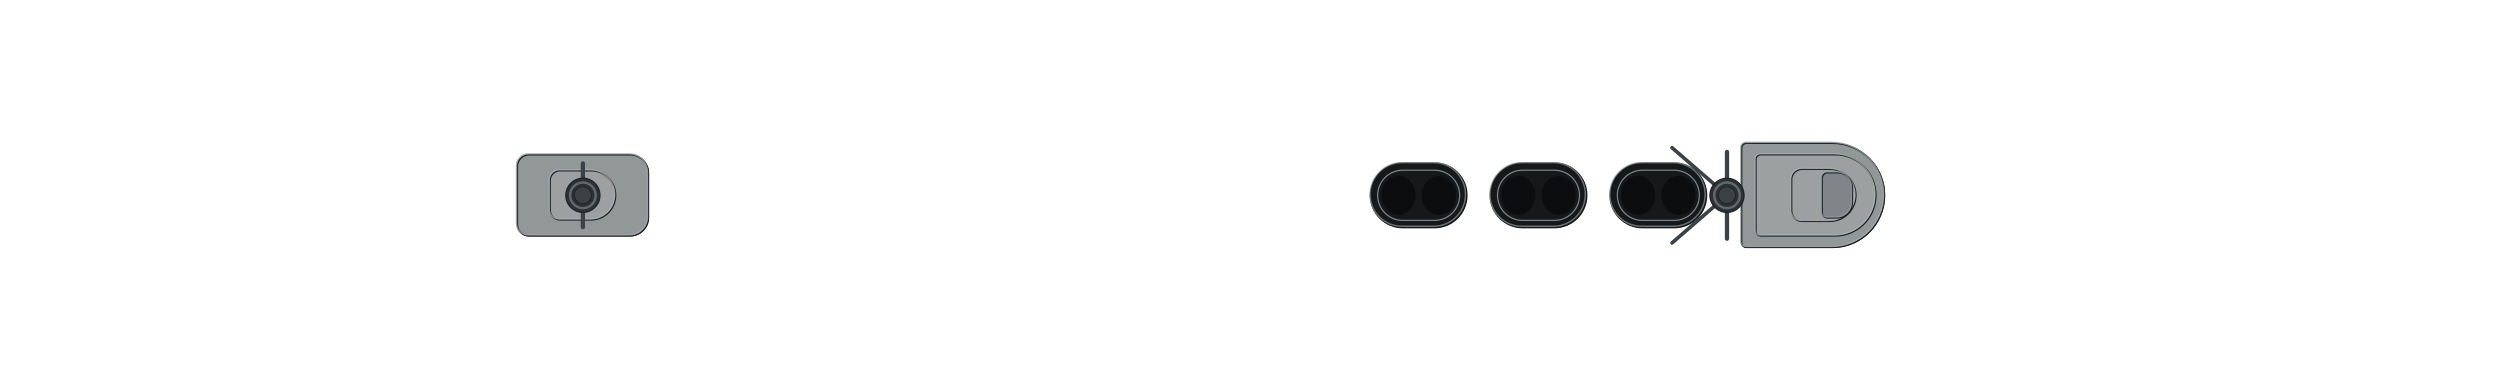
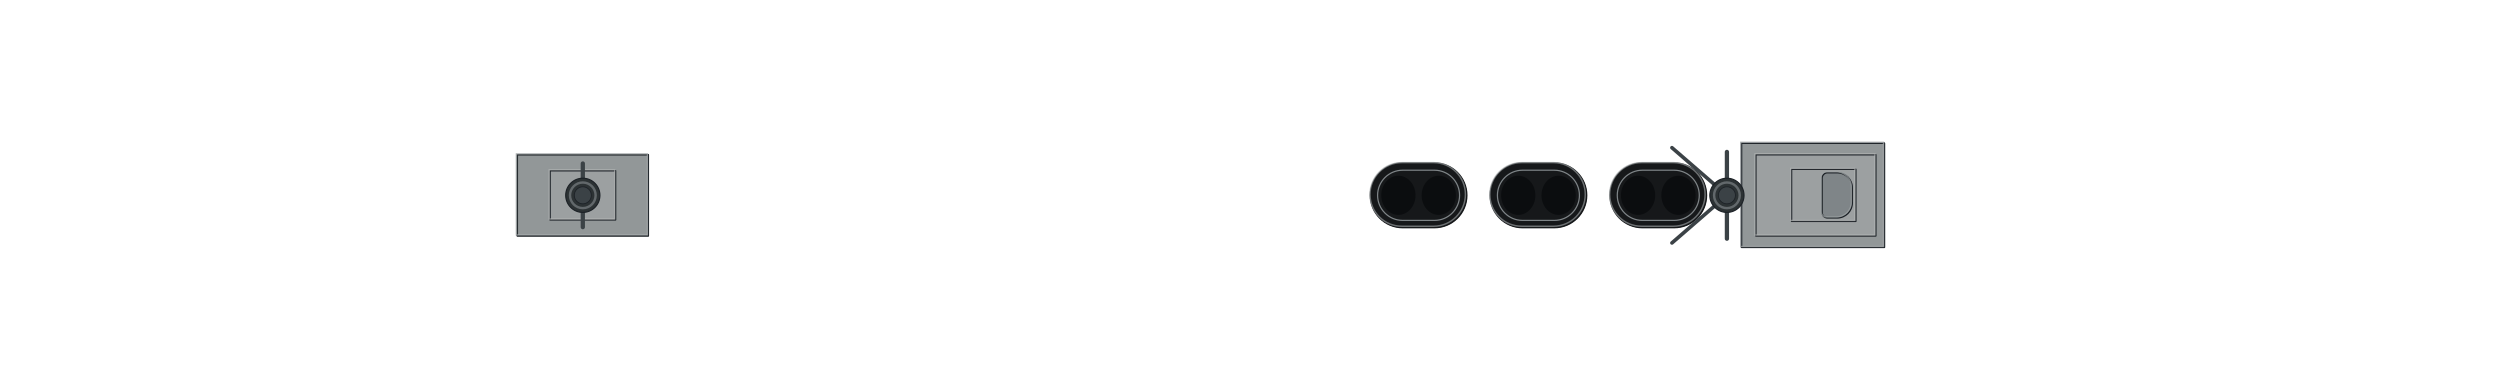
<svg xmlns="http://www.w3.org/2000/svg" width="2048" height="320" viewBox="-102.4 -16 204.8 32" shape-rendering="geometricPrecision">
  <defs>
    <clipPath id="hullclip">
      <path d="M-97,-1.777 L-96.993,-1.897 L-96.972,-2.018 L-96.936,-2.138 L-96.887,-2.259 L-96.823,-2.379 L-96.745,-2.499 L-96.653,-2.619 L-96.547,-2.739 L-96.427,-2.859 L-96.293,-2.979 L-96.144,-3.099 L-95.982,-3.218 L-95.806,-3.338 L-95.615,-3.457 L-95.411,-3.576 L-95.193,-3.694 L-94.961,-3.813 L-94.715,-3.931 L-94.455,-4.048 L-94.181,-4.166 L-93.894,-4.283 L-93.593,-4.4 L-93.278,-4.517 L-92.95,-4.633 L-92.608,-4.749 L-92.252,-4.864 L-91.884,-4.979 L-91.501,-5.093 L-91.106,-5.208 L-90.697,-5.321 L-90.274,-5.434 L-89.839,-5.547 L-89.39,-5.659 L-88.929,-5.771 L-88.454,-5.882 L-87.967,-5.993 L-87.466,-6.103 L-86.953,-6.213 L-86.428,-6.321 L-85.889,-6.43 L-85.338,-6.537 L-84.775,-6.644 L-84.199,-6.751 L-83.611,-6.857 L-83.011,-6.962 L-82.398,-7.066 L-81.774,-7.17 L-81.138,-7.273 L-80.489,-7.375 L-79.829,-7.476 L-79.158,-7.577 L-78.475,-7.677 L-77.78,-7.776 L-77.074,-7.874 L-76.357,-7.972 L-75.628,-8.068 L-74.889,-8.164 L-74.139,-8.259 L-73.377,-8.353 L-72.606,-8.446 L-71.823,-8.538 L-71.03,-8.63 L-70.227,-8.72 L-69.413,-8.809 L-68.589,-8.898 L-67.756,-8.985 L-66.912,-9.072 L-66.059,-9.157 L-65.195,-9.242 L-64.323,-9.325 L-63.441,-9.407 L-62.55,-9.489 L-61.649,-9.569 L-60.74,-9.648 L-59.822,-9.726 L-58.895,-9.803 L-57.959,-9.879 L-57.015,-9.953 L-56.063,-10.027 L-55.102,-10.099 L-54.134,-10.17 L-53.157,-10.24 L-52.173,-10.309 L-51.181,-10.376 L-50.182,-10.442 L-49.175,-10.507 L-48.161,-10.571 L-47.14,-10.633 L-46.113,-10.694 L-45.078,-10.754 L-44.037,-10.812 L-42.99,-10.869 L-41.936,-10.925 L-40.876,-10.979 L-39.81,-11.032 L-38.738,-11.083 L-37.661,-11.133 L-36.578,-11.182 L-35.49,-11.229 L-34.397,-11.274 L-33.298,-11.318 L-32.195,-11.361 L-31.087,-11.402 L-29.975,-11.441 L-28.858,-11.479 L-27.737,-11.515 L-26.612,-11.55 L-25.483,-11.583 L-24.35,-11.614 L-23.214,-11.643 L-22.074,-11.671 L-20.931,-11.697 L-19.785,-11.721 L-18.636,-11.743 L-17.485,-11.763 L-16.331,-11.782 L-15.174,-11.798 L-14.015,-11.812 L-12.855,-11.824 L-11.692,-11.833 L-10.528,-11.84 L-9.362,-11.844 L-8.195,-11.845 L-7.026,-11.845 L-5.857,-11.845 L-4.686,-11.845 L-3.515,-11.845 L-2.344,-11.845 L-1.172,-11.845 L-0,-11.845 L1.172,-11.845 L2.344,-11.845 L3.515,-11.845 L4.686,-11.845 L5.857,-11.845 L7.026,-11.845 L8.195,-11.845 L9.362,-11.845 L10.528,-11.842 L11.692,-11.837 L12.855,-11.828 L14.015,-11.816 L15.174,-11.801 L16.331,-11.782 L17.485,-11.76 L18.636,-11.734 L19.785,-11.705 L20.931,-11.672 L22.074,-11.636 L23.214,-11.596 L24.35,-11.552 L25.483,-11.505 L26.612,-11.454 L27.737,-11.399 L28.858,-11.341 L29.975,-11.28 L31.087,-11.215 L32.195,-11.146 L33.298,-11.074 L34.397,-10.998 L35.49,-10.919 L36.578,-10.837 L37.661,-10.752 L38.738,-10.663 L39.81,-10.571 L40.876,-10.476 L41.936,-10.377 L42.99,-10.276 L44.037,-10.172 L45.078,-10.065 L46.113,-9.955 L47.14,-9.842 L48.161,-9.727 L49.175,-9.609 L50.182,-9.488 L51.181,-9.365 L52.173,-9.24 L53.157,-9.112 L54.134,-8.982 L55.102,-8.85 L56.063,-8.716 L57.015,-8.58 L57.959,-8.442 L58.895,-8.302 L59.822,-8.161 L60.74,-8.018 L61.649,-7.874 L62.55,-7.728 L63.441,-7.581 L64.323,-7.433 L65.195,-7.284 L66.059,-7.133 L66.912,-6.982 L67.756,-6.83 L68.589,-6.678 L69.413,-6.525 L70.227,-6.371 L71.03,-6.218 L71.823,-6.063 L72.606,-5.909 L73.377,-5.755 L74.139,-5.601 L74.889,-5.447 L75.628,-5.293 L76.357,-5.14 L77.074,-4.987 L77.78,-4.835 L78.475,-4.683 L79.158,-4.533 L79.829,-4.383 L80.489,-4.234 L81.138,-4.086 L81.774,-3.94 L82.398,-3.795 L83.011,-3.651 L83.611,-3.509 L84.199,-3.369 L84.775,-3.23 L85.338,-3.093 L85.889,-2.958 L86.428,-2.825 L86.953,-2.694 L87.466,-2.566 L87.967,-2.439 L88.454,-2.315 L88.929,-2.194 L89.39,-2.075 L89.839,-1.958 L90.274,-1.845 L90.697,-1.734 L91.106,-1.626 L91.501,-1.52 L91.884,-1.418 L92.252,-1.319 L92.608,-1.223 L92.95,-1.131 L93.278,-1.041 L93.593,-0.955 L93.894,-0.872 L94.181,-0.793 L94.455,-0.718 L94.715,-0.645 L94.961,-0.577 L95.193,-0.512 L95.411,-0.451 L95.615,-0.393 L95.806,-0.34 L95.982,-0.29 L96.144,-0.244 L96.293,-0.202 L96.427,-0.164 L96.547,-0.129 L96.653,-0.099 L96.745,-0.073 L96.823,-0.051 L96.887,-0.032 L96.936,-0.018 L96.936,0.018 L96.887,0.032 L96.823,0.051 L96.745,0.073 L96.653,0.099 L96.547,0.129 L96.427,0.164 L96.293,0.202 L96.144,0.244 L95.982,0.29 L95.806,0.34 L95.615,0.393 L95.411,0.451 L95.193,0.512 L94.961,0.577 L94.715,0.645 L94.455,0.718 L94.181,0.793 L93.894,0.872 L93.593,0.955 L93.278,1.041 L92.95,1.131 L92.608,1.223 L92.252,1.319 L91.884,1.418 L91.501,1.52 L91.106,1.626 L90.697,1.734 L90.274,1.845 L89.839,1.958 L89.39,2.075 L88.929,2.194 L88.454,2.315 L87.967,2.439 L87.466,2.566 L86.953,2.694 L86.428,2.825 L85.889,2.958 L85.338,3.093 L84.775,3.23 L84.199,3.369 L83.611,3.509 L83.011,3.651 L82.398,3.795 L81.774,3.94 L81.138,4.086 L80.489,4.234 L79.829,4.383 L79.158,4.533 L78.475,4.683 L77.78,4.835 L77.074,4.987 L76.357,5.14 L75.628,5.293 L74.889,5.447 L74.139,5.601 L73.377,5.755 L72.606,5.909 L71.823,6.063 L71.03,6.218 L70.227,6.371 L69.413,6.525 L68.589,6.678 L67.756,6.83 L66.912,6.982 L66.059,7.133 L65.195,7.284 L64.323,7.433 L63.441,7.581 L62.55,7.728 L61.649,7.874 L60.74,8.018 L59.822,8.161 L58.895,8.302 L57.959,8.442 L57.015,8.58 L56.063,8.716 L55.102,8.85 L54.134,8.982 L53.157,9.112 L52.173,9.24 L51.181,9.365 L50.182,9.488 L49.175,9.609 L48.161,9.727 L47.14,9.842 L46.113,9.955 L45.078,10.065 L44.037,10.172 L42.99,10.276 L41.936,10.377 L40.876,10.476 L39.81,10.571 L38.738,10.663 L37.661,10.752 L36.578,10.837 L35.49,10.919 L34.397,10.998 L33.298,11.074 L32.195,11.146 L31.087,11.215 L29.975,11.28 L28.858,11.341 L27.737,11.399 L26.612,11.454 L25.483,11.505 L24.35,11.552 L23.214,11.596 L22.074,11.636 L20.931,11.672 L19.785,11.705 L18.636,11.734 L17.485,11.76 L16.331,11.782 L15.174,11.801 L14.015,11.816 L12.855,11.828 L11.692,11.837 L10.528,11.842 L9.362,11.845 L8.195,11.845 L7.026,11.845 L5.857,11.845 L4.686,11.845 L3.515,11.845 L2.344,11.845 L1.172,11.845 L-0,11.845 L-1.172,11.845 L-2.344,11.845 L-3.515,11.845 L-4.686,11.845 L-5.857,11.845 L-7.026,11.845 L-8.195,11.845 L-9.362,11.844 L-10.528,11.84 L-11.692,11.833 L-12.855,11.824 L-14.015,11.812 L-15.174,11.798 L-16.331,11.782 L-17.485,11.763 L-18.636,11.743 L-19.785,11.721 L-20.931,11.697 L-22.074,11.671 L-23.214,11.643 L-24.35,11.614 L-25.483,11.583 L-26.612,11.55 L-27.737,11.515 L-28.858,11.479 L-29.975,11.441 L-31.087,11.402 L-32.195,11.361 L-33.298,11.318 L-34.397,11.274 L-35.49,11.229 L-36.578,11.182 L-37.661,11.133 L-38.738,11.083 L-39.81,11.032 L-40.876,10.979 L-41.936,10.925 L-42.99,10.869 L-44.037,10.812 L-45.078,10.754 L-46.113,10.694 L-47.14,10.633 L-48.161,10.571 L-49.175,10.507 L-50.182,10.442 L-51.181,10.376 L-52.173,10.309 L-53.157,10.24 L-54.134,10.17 L-55.102,10.099 L-56.063,10.027 L-57.015,9.953 L-57.959,9.879 L-58.895,9.803 L-59.822,9.726 L-60.74,9.648 L-61.649,9.569 L-62.55,9.489 L-63.441,9.407 L-64.323,9.325 L-65.195,9.242 L-66.059,9.157 L-66.912,9.072 L-67.756,8.985 L-68.589,8.898 L-69.413,8.809 L-70.227,8.72 L-71.03,8.63 L-71.823,8.538 L-72.606,8.446 L-73.377,8.353 L-74.139,8.259 L-74.889,8.164 L-75.628,8.068 L-76.357,7.972 L-77.074,7.874 L-77.78,7.776 L-78.475,7.677 L-79.158,7.577 L-79.829,7.476 L-80.489,7.375 L-81.138,7.273 L-81.774,7.17 L-82.398,7.066 L-83.011,6.962 L-83.611,6.857 L-84.199,6.751 L-84.775,6.644 L-85.338,6.537 L-85.889,6.43 L-86.428,6.321 L-86.953,6.213 L-87.466,6.103 L-87.967,5.993 L-88.454,5.882 L-88.929,5.771 L-89.39,5.659 L-89.839,5.547 L-90.274,5.434 L-90.697,5.321 L-91.106,5.208 L-91.501,5.093 L-91.884,4.979 L-92.252,4.864 L-92.608,4.749 L-92.95,4.633 L-93.278,4.517 L-93.593,4.4 L-93.894,4.283 L-94.181,4.166 L-94.455,4.048 L-94.715,3.931 L-94.961,3.813 L-95.193,3.694 L-95.411,3.576 L-95.615,3.457 L-95.806,3.338 L-95.982,3.218 L-96.144,3.099 L-96.293,2.979 L-96.427,2.859 L-96.547,2.739 L-96.653,2.619 L-96.745,2.499 L-96.823,2.379 L-96.887,2.259 L-96.936,2.138 L-96.972,2.018 L-96.993,1.897 L-97,1.777 Z" />
    </clipPath>
    <clipPath id="deckclip">
      <path d="M-97,-1.227 L-96.993,-1.347 L-96.972,-1.468 L-96.936,-1.588 L-96.887,-1.709 L-96.823,-1.829 L-96.745,-1.949 L-96.653,-2.069 L-96.547,-2.189 L-96.427,-2.309 L-96.293,-2.429 L-96.144,-2.549 L-95.982,-2.668 L-95.806,-2.788 L-95.615,-2.907 L-95.411,-3.026 L-95.193,-3.144 L-94.961,-3.263 L-94.715,-3.381 L-94.455,-3.498 L-94.181,-3.616 L-93.894,-3.733 L-93.593,-3.85 L-93.278,-3.967 L-92.95,-4.083 L-92.608,-4.199 L-92.252,-4.314 L-91.884,-4.429 L-91.501,-4.543 L-91.106,-4.658 L-90.697,-4.771 L-90.274,-4.884 L-89.839,-4.997 L-89.39,-5.109 L-88.929,-5.221 L-88.454,-5.332 L-87.967,-5.443 L-87.466,-5.553 L-86.953,-5.663 L-86.428,-5.771 L-85.889,-5.88 L-85.338,-5.987 L-84.775,-6.094 L-84.199,-6.201 L-83.611,-6.307 L-83.011,-6.412 L-82.398,-6.516 L-81.774,-6.62 L-81.138,-6.723 L-80.489,-6.825 L-79.829,-6.926 L-79.158,-7.027 L-78.475,-7.127 L-77.78,-7.226 L-77.074,-7.324 L-76.357,-7.422 L-75.628,-7.518 L-74.889,-7.614 L-74.139,-7.709 L-73.377,-7.803 L-72.606,-7.896 L-71.823,-7.988 L-71.03,-8.08 L-70.227,-8.17 L-69.413,-8.259 L-68.589,-8.348 L-67.756,-8.435 L-66.912,-8.522 L-66.059,-8.607 L-65.195,-8.692 L-64.323,-8.775 L-63.441,-8.857 L-62.55,-8.939 L-61.649,-9.019 L-60.74,-9.098 L-59.822,-9.176 L-58.895,-9.253 L-57.959,-9.329 L-57.015,-9.403 L-56.063,-9.477 L-55.102,-9.549 L-54.134,-9.62 L-53.157,-9.69 L-52.173,-9.759 L-51.181,-9.826 L-50.182,-9.892 L-49.175,-9.957 L-48.161,-10.021 L-47.14,-10.083 L-46.113,-10.144 L-45.078,-10.204 L-44.037,-10.262 L-42.99,-10.319 L-41.936,-10.375 L-40.876,-10.429 L-39.81,-10.482 L-38.738,-10.533 L-37.661,-10.583 L-36.578,-10.632 L-35.49,-10.679 L-34.397,-10.724 L-33.298,-10.768 L-32.195,-10.811 L-31.087,-10.852 L-29.975,-10.891 L-28.858,-10.929 L-27.737,-10.965 L-26.612,-11 L-25.483,-11.033 L-24.35,-11.064 L-23.214,-11.093 L-22.074,-11.121 L-20.931,-11.147 L-19.785,-11.171 L-18.636,-11.193 L-17.485,-11.213 L-16.331,-11.232 L-15.174,-11.248 L-14.015,-11.262 L-12.855,-11.274 L-11.692,-11.283 L-10.528,-11.29 L-9.362,-11.294 L-8.195,-11.295 L-7.026,-11.295 L-5.857,-11.295 L-4.686,-11.295 L-3.515,-11.295 L-2.344,-11.295 L-1.172,-11.295 L-0,-11.295 L1.172,-11.295 L2.344,-11.295 L3.515,-11.295 L4.686,-11.295 L5.857,-11.295 L7.026,-11.295 L8.195,-11.295 L9.362,-11.295 L10.528,-11.292 L11.692,-11.287 L12.855,-11.278 L14.015,-11.266 L15.174,-11.251 L16.331,-11.232 L17.485,-11.21 L18.636,-11.184 L19.785,-11.155 L20.931,-11.122 L22.074,-11.086 L23.214,-11.046 L24.35,-11.002 L25.483,-10.955 L26.612,-10.904 L27.737,-10.849 L28.858,-10.791 L29.975,-10.73 L31.087,-10.665 L32.195,-10.596 L33.298,-10.524 L34.397,-10.448 L35.49,-10.369 L36.578,-10.287 L37.661,-10.202 L38.738,-10.113 L39.81,-10.021 L40.876,-9.926 L41.936,-9.827 L42.99,-9.726 L44.037,-9.622 L45.078,-9.515 L46.113,-9.405 L47.14,-9.292 L48.161,-9.177 L49.175,-9.059 L50.182,-8.938 L51.181,-8.815 L52.173,-8.69 L53.157,-8.562 L54.134,-8.432 L55.102,-8.3 L56.063,-8.166 L57.015,-8.03 L57.959,-7.892 L58.895,-7.752 L59.822,-7.611 L60.74,-7.468 L61.649,-7.324 L62.55,-7.178 L63.441,-7.031 L64.323,-6.883 L65.195,-6.734 L66.059,-6.583 L66.912,-6.432 L67.756,-6.28 L68.589,-6.128 L69.413,-5.975 L70.227,-5.821 L71.03,-5.668 L71.823,-5.513 L72.606,-5.359 L73.377,-5.205 L74.139,-5.051 L74.889,-4.897 L75.628,-4.743 L76.357,-4.59 L77.074,-4.437 L77.78,-4.285 L78.475,-4.133 L79.158,-3.983 L79.829,-3.833 L80.489,-3.684 L81.138,-3.536 L81.774,-3.39 L82.398,-3.245 L83.011,-3.101 L83.611,-2.959 L84.199,-2.819 L84.775,-2.68 L85.338,-2.543 L85.889,-2.408 L86.428,-2.275 L86.953,-2.144 L87.466,-2.016 L87.967,-1.889 L88.454,-1.765 L88.929,-1.644 L89.39,-1.525 L89.839,-1.408 L90.274,-1.295 L90.697,-1.184 L91.106,-1.076 L91.501,-0.97 L91.884,-0.868 L92.252,-0.769 L92.608,-0.673 L92.95,-0.581 L93.278,-0.491 L93.593,-0.405 L93.894,-0.322 L94.181,-0.243 L94.455,-0.168 L94.715,-0.095 L94.961,-0.027 L94.961,0.027 L94.715,0.095 L94.455,0.168 L94.181,0.243 L93.894,0.322 L93.593,0.405 L93.278,0.491 L92.95,0.581 L92.608,0.673 L92.252,0.769 L91.884,0.868 L91.501,0.97 L91.106,1.076 L90.697,1.184 L90.274,1.295 L89.839,1.408 L89.39,1.525 L88.929,1.644 L88.454,1.765 L87.967,1.889 L87.466,2.016 L86.953,2.144 L86.428,2.275 L85.889,2.408 L85.338,2.543 L84.775,2.68 L84.199,2.819 L83.611,2.959 L83.011,3.101 L82.398,3.245 L81.774,3.39 L81.138,3.536 L80.489,3.684 L79.829,3.833 L79.158,3.983 L78.475,4.133 L77.78,4.285 L77.074,4.437 L76.357,4.59 L75.628,4.743 L74.889,4.897 L74.139,5.051 L73.377,5.205 L72.606,5.359 L71.823,5.513 L71.03,5.668 L70.227,5.821 L69.413,5.975 L68.589,6.128 L67.756,6.28 L66.912,6.432 L66.059,6.583 L65.195,6.734 L64.323,6.883 L63.441,7.031 L62.55,7.178 L61.649,7.324 L60.74,7.468 L59.822,7.611 L58.895,7.752 L57.959,7.892 L57.015,8.03 L56.063,8.166 L55.102,8.3 L54.134,8.432 L53.157,8.562 L52.173,8.69 L51.181,8.815 L50.182,8.938 L49.175,9.059 L48.161,9.177 L47.14,9.292 L46.113,9.405 L45.078,9.515 L44.037,9.622 L42.99,9.726 L41.936,9.827 L40.876,9.926 L39.81,10.021 L38.738,10.113 L37.661,10.202 L36.578,10.287 L35.49,10.369 L34.397,10.448 L33.298,10.524 L32.195,10.596 L31.087,10.665 L29.975,10.73 L28.858,10.791 L27.737,10.849 L26.612,10.904 L25.483,10.955 L24.35,11.002 L23.214,11.046 L22.074,11.086 L20.931,11.122 L19.785,11.155 L18.636,11.184 L17.485,11.21 L16.331,11.232 L15.174,11.251 L14.015,11.266 L12.855,11.278 L11.692,11.287 L10.528,11.292 L9.362,11.295 L8.195,11.295 L7.026,11.295 L5.857,11.295 L4.686,11.295 L3.515,11.295 L2.344,11.295 L1.172,11.295 L-0,11.295 L-1.172,11.295 L-2.344,11.295 L-3.515,11.295 L-4.686,11.295 L-5.857,11.295 L-7.026,11.295 L-8.195,11.295 L-9.362,11.294 L-10.528,11.29 L-11.692,11.283 L-12.855,11.274 L-14.015,11.262 L-15.174,11.248 L-16.331,11.232 L-17.485,11.213 L-18.636,11.193 L-19.785,11.171 L-20.931,11.147 L-22.074,11.121 L-23.214,11.093 L-24.35,11.064 L-25.483,11.033 L-26.612,11 L-27.737,10.965 L-28.858,10.929 L-29.975,10.891 L-31.087,10.852 L-32.195,10.811 L-33.298,10.768 L-34.397,10.724 L-35.49,10.679 L-36.578,10.632 L-37.661,10.583 L-38.738,10.533 L-39.81,10.482 L-40.876,10.429 L-41.936,10.375 L-42.99,10.319 L-44.037,10.262 L-45.078,10.204 L-46.113,10.144 L-47.14,10.083 L-48.161,10.021 L-49.175,9.957 L-50.182,9.892 L-51.181,9.826 L-52.173,9.759 L-53.157,9.69 L-54.134,9.62 L-55.102,9.549 L-56.063,9.477 L-57.015,9.403 L-57.959,9.329 L-58.895,9.253 L-59.822,9.176 L-60.74,9.098 L-61.649,9.019 L-62.55,8.939 L-63.441,8.857 L-64.323,8.775 L-65.195,8.692 L-66.059,8.607 L-66.912,8.522 L-67.756,8.435 L-68.589,8.348 L-69.413,8.259 L-70.227,8.17 L-71.03,8.08 L-71.823,7.988 L-72.606,7.896 L-73.377,7.803 L-74.139,7.709 L-74.889,7.614 L-75.628,7.518 L-76.357,7.422 L-77.074,7.324 L-77.78,7.226 L-78.475,7.127 L-79.158,7.027 L-79.829,6.926 L-80.489,6.825 L-81.138,6.723 L-81.774,6.62 L-82.398,6.516 L-83.011,6.412 L-83.611,6.307 L-84.199,6.201 L-84.775,6.094 L-85.338,5.987 L-85.889,5.88 L-86.428,5.771 L-86.953,5.663 L-87.466,5.553 L-87.967,5.443 L-88.454,5.332 L-88.929,5.221 L-89.39,5.109 L-89.839,4.997 L-90.274,4.884 L-90.697,4.771 L-91.106,4.658 L-91.501,4.543 L-91.884,4.429 L-92.252,4.314 L-92.608,4.199 L-92.95,4.083 L-93.278,3.967 L-93.593,3.85 L-93.894,3.733 L-94.181,3.616 L-94.455,3.498 L-94.715,3.381 L-94.961,3.263 L-95.193,3.144 L-95.411,3.026 L-95.615,2.907 L-95.806,2.788 L-95.982,2.668 L-96.144,2.549 L-96.293,2.429 L-96.427,2.309 L-96.547,2.189 L-96.653,2.069 L-96.745,1.949 L-96.823,1.829 L-96.887,1.709 L-96.936,1.588 L-96.972,1.468 L-96.993,1.347 L-97,1.227 Z" />
    </clipPath>
  </defs>
-   <path d="M40.675,-4.264 L47.711,-4.264 A4.264,4.264 0 0 1 51.975,0 L51.975,0 A4.264,4.264 0 0 1 47.711,4.264 L40.675,4.264 A0.4,0.4 0 0 1 40.275,3.864 L40.275,-3.864 A0.4,0.4 0 0 1 40.675,-4.264 Z" fill="#888e90" stroke="#1c2126" stroke-width="0.12" stroke-linejoin="round" />
-   <path d="M40.675,-4.264 L47.711,-4.264 A4.264,4.264 0 0 1 51.975,0 L51.975,0 A4.264,4.264 0 0 1 47.711,4.264 L40.675,4.264 A0.4,0.4 0 0 1 40.275,3.864 L40.275,-3.864 A0.4,0.4 0 0 1 40.675,-4.264 Z" fill="none" stroke="#a6aaac" stroke-width="0.108" transform="translate(-0.072,-0.072)" stroke-opacity="0.7" />
-   <path d="M40.675,-4.264 L47.711,-4.264 A4.264,4.264 0 0 1 51.975,0 L51.975,0 A4.264,4.264 0 0 1 47.711,4.264 L40.675,4.264 A0.4,0.4 0 0 1 40.275,3.864 L40.275,-3.864 A0.4,0.4 0 0 1 40.675,-4.264 Z" fill="#929798" stroke="#1c2126" stroke-width="0.12" stroke-linejoin="round" />
-   <path d="M40.675,-4.264 L47.711,-4.264 A4.264,4.264 0 0 1 51.975,0 L51.975,0 A4.264,4.264 0 0 1 47.711,4.264 L40.675,4.264 A0.4,0.4 0 0 1 40.275,3.864 L40.275,-3.864 A0.4,0.4 0 0 1 40.675,-4.264 Z" fill="none" stroke="#adb1b2" stroke-width="0.108" transform="translate(-0.072,-0.072)" stroke-opacity="0.7" />
-   <path d="M41.845,-3.326 L47.947,-3.326 A3.326,3.326 0 0 1 51.273,0 L51.273,0 A3.326,3.326 0 0 1 47.947,3.326 L41.845,3.326 A0.4,0.4 0 0 1 41.445,2.926 L41.445,-2.926 A0.4,0.4 0 0 1 41.845,-3.326 Z" fill="#9ca0a1" stroke="#1c2126" stroke-width="0.12" stroke-linejoin="round" />
-   <path d="M41.845,-3.326 L47.947,-3.326 A3.326,3.326 0 0 1 51.273,0 L51.273,0 A3.326,3.326 0 0 1 47.947,3.326 L41.845,3.326 A0.4,0.4 0 0 1 41.445,2.926 L41.445,-2.926 A0.4,0.4 0 0 1 41.845,-3.326 Z" fill="none" stroke="#b5b8b8" stroke-width="0.108" transform="translate(-0.072,-0.072)" stroke-opacity="0.7" />
-   <path d="M45.223,-2.132 L47.503,-2.132 A2.132,2.132 0 0 1 49.635,0 L49.635,0 A2.132,2.132 0 0 1 47.503,2.132 L45.223,2.132 A0.853,0.853 0 0 1 44.37,1.279 L44.37,-1.279 A0.853,0.853 0 0 1 45.223,-2.132 Z" fill="#9ca0a1" stroke="#1c2126" stroke-width="0.12" stroke-linejoin="round" />
-   <path d="M45.223,-2.132 L47.503,-2.132 A2.132,2.132 0 0 1 49.635,0 L49.635,0 A2.132,2.132 0 0 1 47.503,2.132 L45.223,2.132 A0.853,0.853 0 0 1 44.37,1.279 L44.37,-1.279 A0.853,0.853 0 0 1 45.223,-2.132 Z" fill="none" stroke="#b5b8b8" stroke-width="0.108" transform="translate(-0.072,-0.072)" stroke-opacity="0.7" />
-   <path d="M-59.068,-3.317 L-50.785,-3.317 A1.5,1.5 0 0 1 -49.285,-1.817 L-49.285,1.817 A1.5,1.5 0 0 1 -50.785,3.317 L-59.068,3.317 A0.948,0.948 0 0 1 -60.015,2.369 L-60.015,-2.369 A0.948,0.948 0 0 1 -59.068,-3.317 Z" fill="#888e90" stroke="#1c2126" stroke-width="0.12" stroke-linejoin="round" />
-   <path d="M-59.068,-3.317 L-50.785,-3.317 A1.5,1.5 0 0 1 -49.285,-1.817 L-49.285,1.817 A1.5,1.5 0 0 1 -50.785,3.317 L-59.068,3.317 A0.948,0.948 0 0 1 -60.015,2.369 L-60.015,-2.369 A0.948,0.948 0 0 1 -59.068,-3.317 Z" fill="none" stroke="#a6aaac" stroke-width="0.108" transform="translate(-0.072,-0.072)" stroke-opacity="0.7" />
-   <path d="M-59.068,-3.317 L-50.785,-3.317 A1.5,1.5 0 0 1 -49.285,-1.817 L-49.285,1.817 A1.5,1.5 0 0 1 -50.785,3.317 L-59.068,3.317 A0.948,0.948 0 0 1 -60.015,2.369 L-60.015,-2.369 A0.948,0.948 0 0 1 -59.068,-3.317 Z" fill="#929798" stroke="#1c2126" stroke-width="0.12" stroke-linejoin="round" />
-   <path d="M-59.068,-3.317 L-50.785,-3.317 A1.5,1.5 0 0 1 -49.285,-1.817 L-49.285,1.817 A1.5,1.5 0 0 1 -50.785,3.317 L-59.068,3.317 A0.948,0.948 0 0 1 -60.015,2.369 L-60.015,-2.369 A0.948,0.948 0 0 1 -59.068,-3.317 Z" fill="none" stroke="#adb1b2" stroke-width="0.108" transform="translate(-0.072,-0.072)" stroke-opacity="0.7" />
-   <path d="M-56.527,-2.014 L-53.981,-2.014 A2.014,2.014 0 0 1 -51.968,0 L-51.968,0 A2.014,2.014 0 0 1 -53.981,2.014 L-56.527,2.014 A0.805,0.805 0 0 1 -57.333,1.208 L-57.333,-1.208 A0.805,0.805 0 0 1 -56.527,-2.014 Z" fill="#9ca0a1" stroke="#1c2126" stroke-width="0.12" stroke-linejoin="round" />
-   <path d="M-56.527,-2.014 L-53.981,-2.014 A2.014,2.014 0 0 1 -51.968,0 L-51.968,0 A2.014,2.014 0 0 1 -53.981,2.014 L-56.527,2.014 A0.805,0.805 0 0 1 -57.333,1.208 L-57.333,-1.208 A0.805,0.805 0 0 1 -56.527,-2.014 Z" fill="none" stroke="#b5b8b8" stroke-width="0.108" transform="translate(-0.072,-0.072)" stroke-opacity="0.7" />
-   <path d="M47.315,-1.85 L48.107,-1.85 A1.237,1.237 0 0 1 49.345,-0.613 L49.345,0.613 A1.237,1.237 0 0 1 48.107,1.85 L47.315,1.85 A0.446,0.446 0 0 1 46.87,1.405 L46.87,-1.405 A0.446,0.446 0 0 1 47.315,-1.85 Z" fill="#7f8588" stroke="#1c2126" stroke-width="0.12" stroke-linejoin="round" />
-   <path d="M47.315,-1.85 L48.107,-1.85 A1.237,1.237 0 0 1 49.345,-0.613 L49.345,0.613 A1.237,1.237 0 0 1 48.107,1.85 L47.315,1.85 A0.446,0.446 0 0 1 46.87,1.405 L46.87,-1.405 A0.446,0.446 0 0 1 47.315,-1.85 Z" fill="none" stroke="#9fa4a6" stroke-width="0.108" transform="translate(-0.072,-0.072)" stroke-opacity="0.7" />
-   <path d="M32.149,-2.606 L34.754,-2.606 A2.606,2.606 0 0 1 37.36,0 L37.36,0 A2.606,2.606 0 0 1 34.754,2.606 L32.149,2.606 A2.606,2.606 0 0 1 29.543,0 L29.543,0 A2.606,2.606 0 0 1 32.149,-2.606 Z" fill="#7f8588" stroke="#1c2126" stroke-width="0.12" stroke-linejoin="round" />
-   <path d="M32.149,-2.006 L34.754,-2.006 A2.006,2.006 0 0 1 36.76,0 L36.76,0 A2.006,2.006 0 0 1 34.754,2.006 L32.149,2.006 A2.006,2.006 0 0 1 30.143,0 L30.143,0 A2.006,2.006 0 0 1 32.149,-2.006 Z" fill="#16181a" />
-   <path d="M32.149,-2.406 L34.754,-2.406 A2.406,2.406 0 0 1 37.16,0 L37.16,0 A2.406,2.406 0 0 1 34.754,2.406 L32.149,2.406 A2.406,2.406 0 0 1 29.743,0 L29.743,0 A2.406,2.406 0 0 1 32.149,-2.406 Z" fill="none" stroke="#16181a" stroke-width="0.6" />
-   <ellipse cx="31.797" cy="0" rx="1.404" ry="1.606" fill="#0b0d0f" />
-   <ellipse cx="35.106" cy="0" rx="1.404" ry="1.606" fill="#0b0d0f" />
-   <path d="M32.149,-2.606 L34.754,-2.606 A2.606,2.606 0 0 1 37.36,0 L37.36,0 A2.606,2.606 0 0 1 34.754,2.606 L32.149,2.606 A2.606,2.606 0 0 1 29.543,0 L29.543,0 A2.606,2.606 0 0 1 32.149,-2.606 Z" fill="none" stroke="#a5aaac" stroke-width="0.12" transform="translate(-0.072,-0.072)" stroke-opacity="0.6" />
-   <path d="M22.331,-2.606 L24.937,-2.606 A2.606,2.606 0 0 1 27.543,0 L27.543,0 A2.606,2.606 0 0 1 24.937,2.606 L22.331,2.606 A2.606,2.606 0 0 1 19.725,0 L19.725,0 A2.606,2.606 0 0 1 22.331,-2.606 Z" fill="#7f8588" stroke="#1c2126" stroke-width="0.12" stroke-linejoin="round" />
-   <path d="M22.331,-2.006 L24.937,-2.006 A2.006,2.006 0 0 1 26.943,0 L26.943,0 A2.006,2.006 0 0 1 24.937,2.006 L22.331,2.006 A2.006,2.006 0 0 1 20.325,0 L20.325,0 A2.006,2.006 0 0 1 22.331,-2.006 Z" fill="#16181a" />
-   <path d="M22.331,-2.406 L24.937,-2.406 A2.406,2.406 0 0 1 27.343,0 L27.343,0 A2.406,2.406 0 0 1 24.937,2.406 L22.331,2.406 A2.406,2.406 0 0 1 19.925,0 L19.925,0 A2.406,2.406 0 0 1 22.331,-2.406 Z" fill="none" stroke="#16181a" stroke-width="0.6" />
-   <ellipse cx="21.979" cy="0" rx="1.404" ry="1.606" fill="#0b0d0f" />
-   <ellipse cx="25.288" cy="0" rx="1.404" ry="1.606" fill="#0b0d0f" />
-   <path d="M22.331,-2.606 L24.937,-2.606 A2.606,2.606 0 0 1 27.543,0 L27.543,0 A2.606,2.606 0 0 1 24.937,2.606 L22.331,2.606 A2.606,2.606 0 0 1 19.725,0 L19.725,0 A2.606,2.606 0 0 1 22.331,-2.606 Z" fill="none" stroke="#a5aaac" stroke-width="0.12" transform="translate(-0.072,-0.072)" stroke-opacity="0.6" />
-   <path d="M12.513,-2.606 L15.119,-2.606 A2.606,2.606 0 0 1 17.725,0 L17.725,0 A2.606,2.606 0 0 1 15.119,2.606 L12.513,2.606 A2.606,2.606 0 0 1 9.907,0 L9.907,0 A2.606,2.606 0 0 1 12.513,-2.606 Z" fill="#7f8588" stroke="#1c2126" stroke-width="0.12" stroke-linejoin="round" />
-   <path d="M12.513,-2.006 L15.119,-2.006 A2.006,2.006 0 0 1 17.125,0 L17.125,0 A2.006,2.006 0 0 1 15.119,2.006 L12.513,2.006 A2.006,2.006 0 0 1 10.507,0 L10.507,0 A2.006,2.006 0 0 1 12.513,-2.006 Z" fill="#16181a" />
-   <path d="M12.513,-2.406 L15.119,-2.406 A2.406,2.406 0 0 1 17.525,0 L17.525,0 A2.406,2.406 0 0 1 15.119,2.406 L12.513,2.406 A2.406,2.406 0 0 1 10.107,0 L10.107,0 A2.406,2.406 0 0 1 12.513,-2.406 Z" fill="none" stroke="#16181a" stroke-width="0.6" />
-   <ellipse cx="12.162" cy="0" rx="1.404" ry="1.606" fill="#0b0d0f" />
-   <ellipse cx="15.47" cy="0" rx="1.404" ry="1.606" fill="#0b0d0f" />
-   <path d="M12.513,-2.606 L15.119,-2.606 A2.606,2.606 0 0 1 17.725,0 L17.725,0 A2.606,2.606 0 0 1 15.119,2.606 L12.513,2.606 A2.606,2.606 0 0 1 9.907,0 L9.907,0 A2.606,2.606 0 0 1 12.513,-2.606 Z" fill="none" stroke="#a5aaac" stroke-width="0.12" transform="translate(-0.072,-0.072)" stroke-opacity="0.6" />
-   <line x1="39.075" y1="-3.554" x2="39.075" y2="3.554" stroke="#3b4246" stroke-width="0.35" stroke-linecap="round" />
-   <line x1="39.075" y1="0" x2="34.572" y2="3.9" stroke="#3b4246" stroke-width="0.3" stroke-linecap="round" />
-   <line x1="39.075" y1="0" x2="34.572" y2="-3.9" stroke="#3b4246" stroke-width="0.3" stroke-linecap="round" />
-   <circle cx="39.075" cy="0" r="1.4" fill="#2c3234" stroke="#1c2126" stroke-width="0.096" stroke-linejoin="round" />
-   <circle cx="39.075" cy="0" r="1.05" fill="none" stroke="#62686b" stroke-width="0.2" />
-   <circle cx="39.075" cy="0" r="0.7" fill="#3b4246" stroke="#1c2126" stroke-width="0.072" stroke-linejoin="round" />
-   <line x1="-54.65" y1="-2.606" x2="-54.65" y2="2.606" stroke="#3b4246" stroke-width="0.35" stroke-linecap="round" />
-   <circle cx="-54.65" cy="0" r="1.4" fill="#2c3234" stroke="#1c2126" stroke-width="0.096" stroke-linejoin="round" />
-   <circle cx="-54.65" cy="0" r="1.05" fill="none" stroke="#62686b" stroke-width="0.2" />
-   <circle cx="-54.65" cy="0" r="0.7" fill="#3b4246" stroke="#1c2126" stroke-width="0.072" stroke-linejoin="round" />
+   <path d="M51.969,4.264 L40.269,4.264 L40.269,-4.264 L51.969,-4.264 Z" fill="#888e90" stroke="#1c2126" stroke-width="0.12" stroke-linejoin="round" />
+   <path d="M51.969,4.264 L40.269,4.264 L40.269,-4.264 L51.969,-4.264 Z" fill="none" stroke="#a6aaac" stroke-width="0.108" transform="translate(-0.072,-0.072)" stroke-opacity="0.7" />
+   <path d="M51.969,4.264 L40.269,4.264 L40.269,-4.264 L51.969,-4.264 Z" fill="#929798" stroke="#1c2126" stroke-width="0.12" stroke-linejoin="round" />
+   <path d="M51.969,4.264 L40.269,4.264 L40.269,-4.264 L51.969,-4.264 Z" fill="none" stroke="#adb1b2" stroke-width="0.108" transform="translate(-0.072,-0.072)" stroke-opacity="0.7" />
+   <path d="M51.267,3.326 L41.439,3.326 L41.439,-3.326 L51.267,-3.326 Z" fill="#9ca0a1" stroke="#1c2126" stroke-width="0.12" stroke-linejoin="round" />
+   <path d="M51.267,3.326 L41.439,3.326 L41.439,-3.326 L51.267,-3.326 Z" fill="none" stroke="#b5b8b8" stroke-width="0.108" transform="translate(-0.072,-0.072)" stroke-opacity="0.7" />
+   <path d="M49.629,2.132 L44.364,2.132 L44.364,-2.132 L49.629,-2.132 Z" fill="#9ca0a1" stroke="#1c2126" stroke-width="0.12" stroke-linejoin="round" />
+   <path d="M49.629,2.132 L44.364,2.132 L44.364,-2.132 L49.629,-2.132 Z" fill="none" stroke="#b5b8b8" stroke-width="0.108" transform="translate(-0.072,-0.072)" stroke-opacity="0.7" />
+   <path d="M-49.291,3.317 L-60.021,3.317 L-60.021,-3.317 L-49.291,-3.317 Z" fill="#888e90" stroke="#1c2126" stroke-width="0.12" stroke-linejoin="round" />
+   <path d="M-49.291,3.317 L-60.021,3.317 L-60.021,-3.317 L-49.291,-3.317 Z" fill="none" stroke="#a6aaac" stroke-width="0.108" transform="translate(-0.072,-0.072)" stroke-opacity="0.7" />
+   <path d="M-49.291,3.317 L-60.021,3.317 L-60.021,-3.317 L-49.291,-3.317 Z" fill="#929798" stroke="#1c2126" stroke-width="0.12" stroke-linejoin="round" />
+   <path d="M-49.291,3.317 L-60.021,3.317 L-60.021,-3.317 L-49.291,-3.317 Z" fill="none" stroke="#adb1b2" stroke-width="0.108" transform="translate(-0.072,-0.072)" stroke-opacity="0.7" />
+   <path d="M-51.973,2.014 L-57.338,2.014 L-57.338,-2.014 L-51.973,-2.014 Z" fill="#9ca0a1" stroke="#1c2126" stroke-width="0.12" stroke-linejoin="round" />
+   <path d="M-51.973,2.014 L-57.338,2.014 L-57.338,-2.014 L-51.973,-2.014 Z" fill="none" stroke="#b5b8b8" stroke-width="0.108" transform="translate(-0.072,-0.072)" stroke-opacity="0.7" />
+   <path d="M47.309,-1.85 L48.101,-1.85 A1.237,1.237 0 0 1 49.339,-0.613 L49.339,0.613 A1.237,1.237 0 0 1 48.101,1.85 L47.309,1.85 A0.446,0.446 0 0 1 46.864,1.405 L46.864,-1.405 A0.446,0.446 0 0 1 47.309,-1.85 Z" fill="#7f8588" stroke="#1c2126" stroke-width="0.12" stroke-linejoin="round" />
+   <path d="M47.309,-1.85 L48.101,-1.85 A1.237,1.237 0 0 1 49.339,-0.613 L49.339,0.613 A1.237,1.237 0 0 1 48.101,1.85 L47.309,1.85 A0.446,0.446 0 0 1 46.864,1.405 L46.864,-1.405 A0.446,0.446 0 0 1 47.309,-1.85 Z" fill="none" stroke="#9fa4a6" stroke-width="0.108" transform="translate(-0.072,-0.072)" stroke-opacity="0.7" />
+   <path d="M32.143,-2.606 L34.749,-2.606 A2.606,2.606 0 0 1 37.355,0 L37.355,0 A2.606,2.606 0 0 1 34.749,2.606 L32.143,2.606 A2.606,2.606 0 0 1 29.537,0 L29.537,0 A2.606,2.606 0 0 1 32.143,-2.606 Z" fill="#7f8588" stroke="#1c2126" stroke-width="0.12" stroke-linejoin="round" />
+   <path d="M32.143,-2.006 L34.749,-2.006 A2.006,2.006 0 0 1 36.755,0 L36.755,0 A2.006,2.006 0 0 1 34.749,2.006 L32.143,2.006 A2.006,2.006 0 0 1 30.137,0 L30.137,0 A2.006,2.006 0 0 1 32.143,-2.006 Z" fill="#16181a" />
+   <path d="M32.143,-2.406 L34.749,-2.406 A2.406,2.406 0 0 1 37.155,0 L37.155,0 A2.406,2.406 0 0 1 34.749,2.406 L32.143,2.406 A2.406,2.406 0 0 1 29.737,0 L29.737,0 A2.406,2.406 0 0 1 32.143,-2.406 Z" fill="none" stroke="#16181a" stroke-width="0.6" />
+   <ellipse cx="31.791" cy="0" rx="1.404" ry="1.606" fill="#0b0d0f" />
+   <ellipse cx="35.1" cy="0" rx="1.404" ry="1.606" fill="#0b0d0f" />
+   <path d="M32.143,-2.606 L34.749,-2.606 A2.606,2.606 0 0 1 37.355,0 L37.355,0 A2.606,2.606 0 0 1 34.749,2.606 L32.143,2.606 A2.606,2.606 0 0 1 29.537,0 L29.537,0 A2.606,2.606 0 0 1 32.143,-2.606 Z" fill="none" stroke="#a5aaac" stroke-width="0.12" transform="translate(-0.072,-0.072)" stroke-opacity="0.6" />
+   <path d="M22.325,-2.606 L24.931,-2.606 A2.606,2.606 0 0 1 27.537,0 L27.537,0 A2.606,2.606 0 0 1 24.931,2.606 L22.325,2.606 A2.606,2.606 0 0 1 19.719,0 L19.719,0 A2.606,2.606 0 0 1 22.325,-2.606 Z" fill="#7f8588" stroke="#1c2126" stroke-width="0.12" stroke-linejoin="round" />
+   <path d="M22.325,-2.006 L24.931,-2.006 A2.006,2.006 0 0 1 26.937,0 L26.937,0 A2.006,2.006 0 0 1 24.931,2.006 L22.325,2.006 A2.006,2.006 0 0 1 20.319,0 L20.319,0 A2.006,2.006 0 0 1 22.325,-2.006 Z" fill="#16181a" />
+   <path d="M22.325,-2.406 L24.931,-2.406 A2.406,2.406 0 0 1 27.337,0 L27.337,0 A2.406,2.406 0 0 1 24.931,2.406 L22.325,2.406 A2.406,2.406 0 0 1 19.919,0 L19.919,0 A2.406,2.406 0 0 1 22.325,-2.406 Z" fill="none" stroke="#16181a" stroke-width="0.6" />
+   <ellipse cx="21.974" cy="0" rx="1.404" ry="1.606" fill="#0b0d0f" />
+   <ellipse cx="25.283" cy="0" rx="1.404" ry="1.606" fill="#0b0d0f" />
+   <path d="M22.325,-2.606 L24.931,-2.606 A2.606,2.606 0 0 1 27.537,0 L27.537,0 A2.606,2.606 0 0 1 24.931,2.606 L22.325,2.606 A2.606,2.606 0 0 1 19.719,0 L19.719,0 A2.606,2.606 0 0 1 22.325,-2.606 Z" fill="none" stroke="#a5aaac" stroke-width="0.12" transform="translate(-0.072,-0.072)" stroke-opacity="0.6" />
+   <path d="M12.508,-2.606 L15.113,-2.606 A2.606,2.606 0 0 1 17.719,0 L17.719,0 A2.606,2.606 0 0 1 15.113,2.606 L12.508,2.606 A2.606,2.606 0 0 1 9.902,0 L9.902,0 A2.606,2.606 0 0 1 12.508,-2.606 Z" fill="#7f8588" stroke="#1c2126" stroke-width="0.12" stroke-linejoin="round" />
+   <path d="M12.508,-2.006 L15.113,-2.006 A2.006,2.006 0 0 1 17.119,0 L17.119,0 A2.006,2.006 0 0 1 15.113,2.006 L12.508,2.006 A2.006,2.006 0 0 1 10.502,0 L10.502,0 A2.006,2.006 0 0 1 12.508,-2.006 Z" fill="#16181a" />
+   <path d="M12.508,-2.406 L15.113,-2.406 A2.406,2.406 0 0 1 17.519,0 L17.519,0 A2.406,2.406 0 0 1 15.113,2.406 L12.508,2.406 A2.406,2.406 0 0 1 10.102,0 L10.102,0 A2.406,2.406 0 0 1 12.508,-2.406 Z" fill="none" stroke="#16181a" stroke-width="0.6" />
+   <ellipse cx="12.156" cy="0" rx="1.404" ry="1.606" fill="#0b0d0f" />
+   <ellipse cx="15.465" cy="0" rx="1.404" ry="1.606" fill="#0b0d0f" />
+   <path d="M12.508,-2.606 L15.113,-2.606 A2.606,2.606 0 0 1 17.719,0 L17.719,0 A2.606,2.606 0 0 1 15.113,2.606 L12.508,2.606 A2.606,2.606 0 0 1 9.902,0 L9.902,0 A2.606,2.606 0 0 1 12.508,-2.606 Z" fill="none" stroke="#a5aaac" stroke-width="0.12" transform="translate(-0.072,-0.072)" stroke-opacity="0.6" />
+   <line x1="39.069" y1="-3.554" x2="39.069" y2="3.554" stroke="#3b4246" stroke-width="0.35" stroke-linecap="round" />
+   <line x1="39.069" y1="0" x2="34.566" y2="3.9" stroke="#3b4246" stroke-width="0.3" stroke-linecap="round" />
+   <line x1="39.069" y1="0" x2="34.566" y2="-3.9" stroke="#3b4246" stroke-width="0.3" stroke-linecap="round" />
+   <circle cx="39.069" cy="0" r="1.4" fill="#2c3234" stroke="#1c2126" stroke-width="0.096" stroke-linejoin="round" />
+   <circle cx="39.069" cy="0" r="1.05" fill="none" stroke="#62686b" stroke-width="0.2" />
+   <circle cx="39.069" cy="0" r="0.7" fill="#3b4246" stroke="#1c2126" stroke-width="0.072" stroke-linejoin="round" />
+   <line x1="-54.656" y1="-2.606" x2="-54.656" y2="2.606" stroke="#3b4246" stroke-width="0.35" stroke-linecap="round" />
+   <circle cx="-54.656" cy="0" r="1.4" fill="#2c3234" stroke="#1c2126" stroke-width="0.096" stroke-linejoin="round" />
+   <circle cx="-54.656" cy="0" r="1.05" fill="none" stroke="#62686b" stroke-width="0.2" />
+   <circle cx="-54.656" cy="0" r="0.7" fill="#3b4246" stroke="#1c2126" stroke-width="0.072" stroke-linejoin="round" />
</svg>
